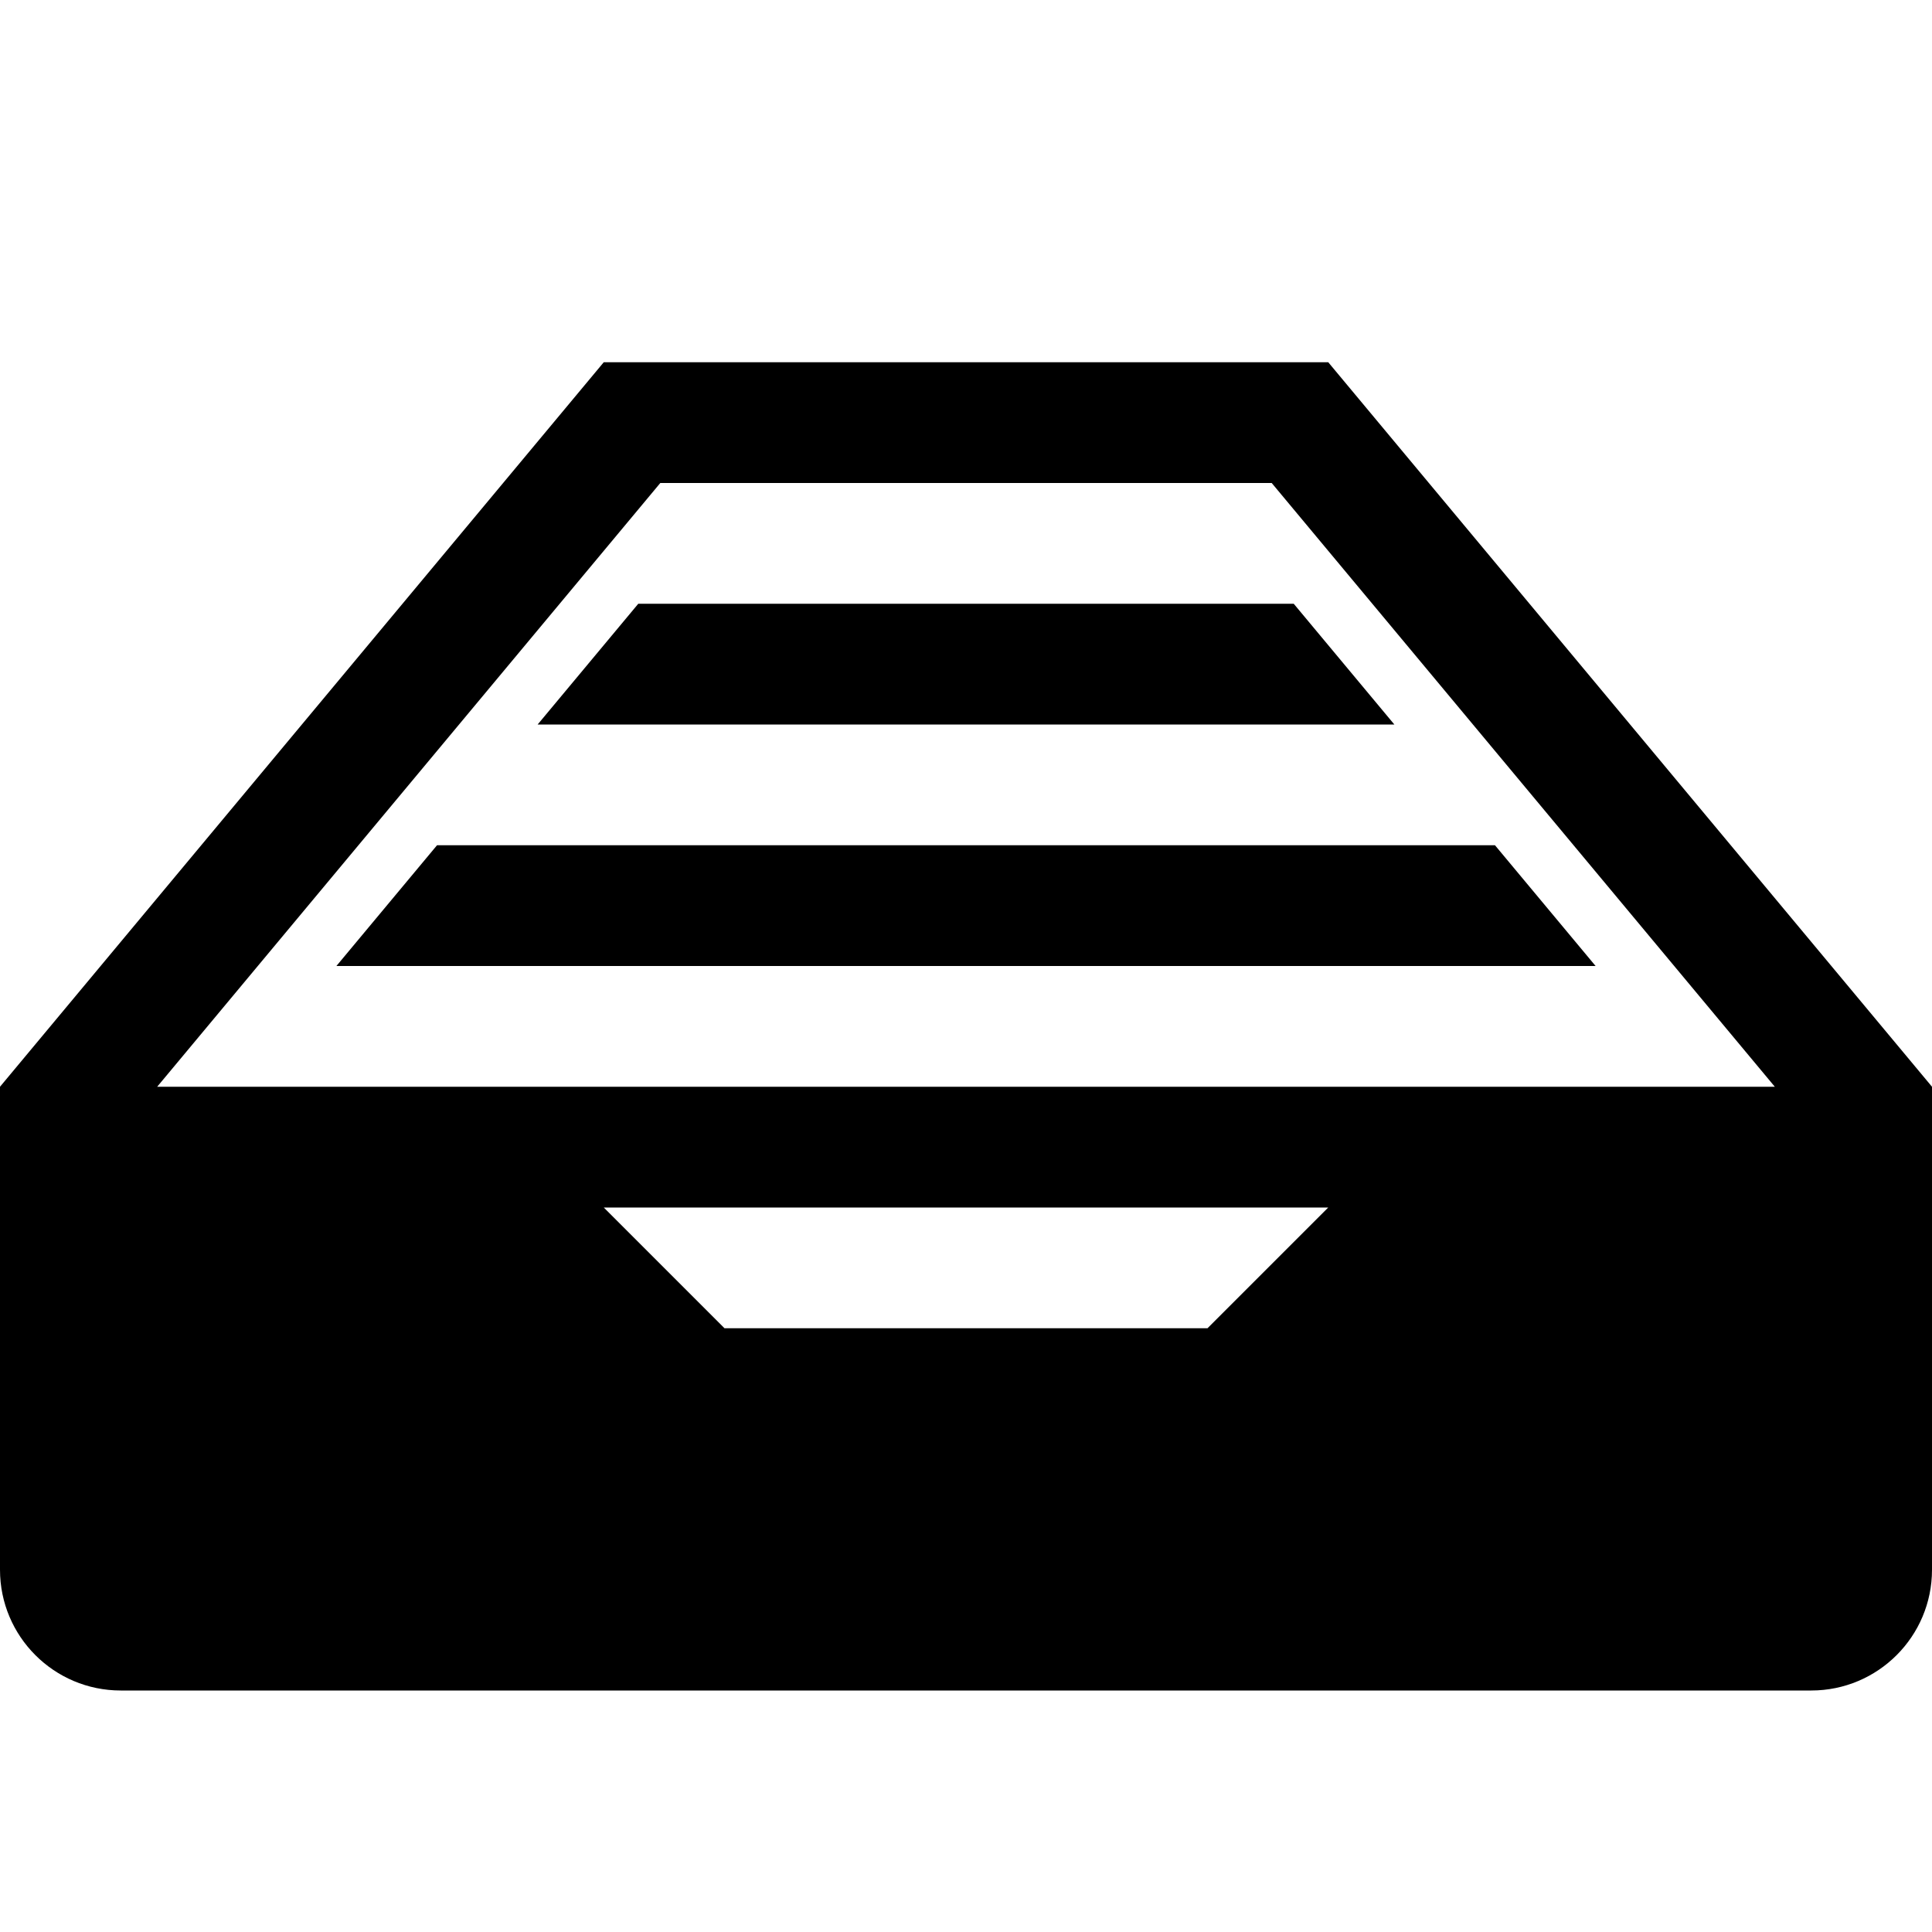
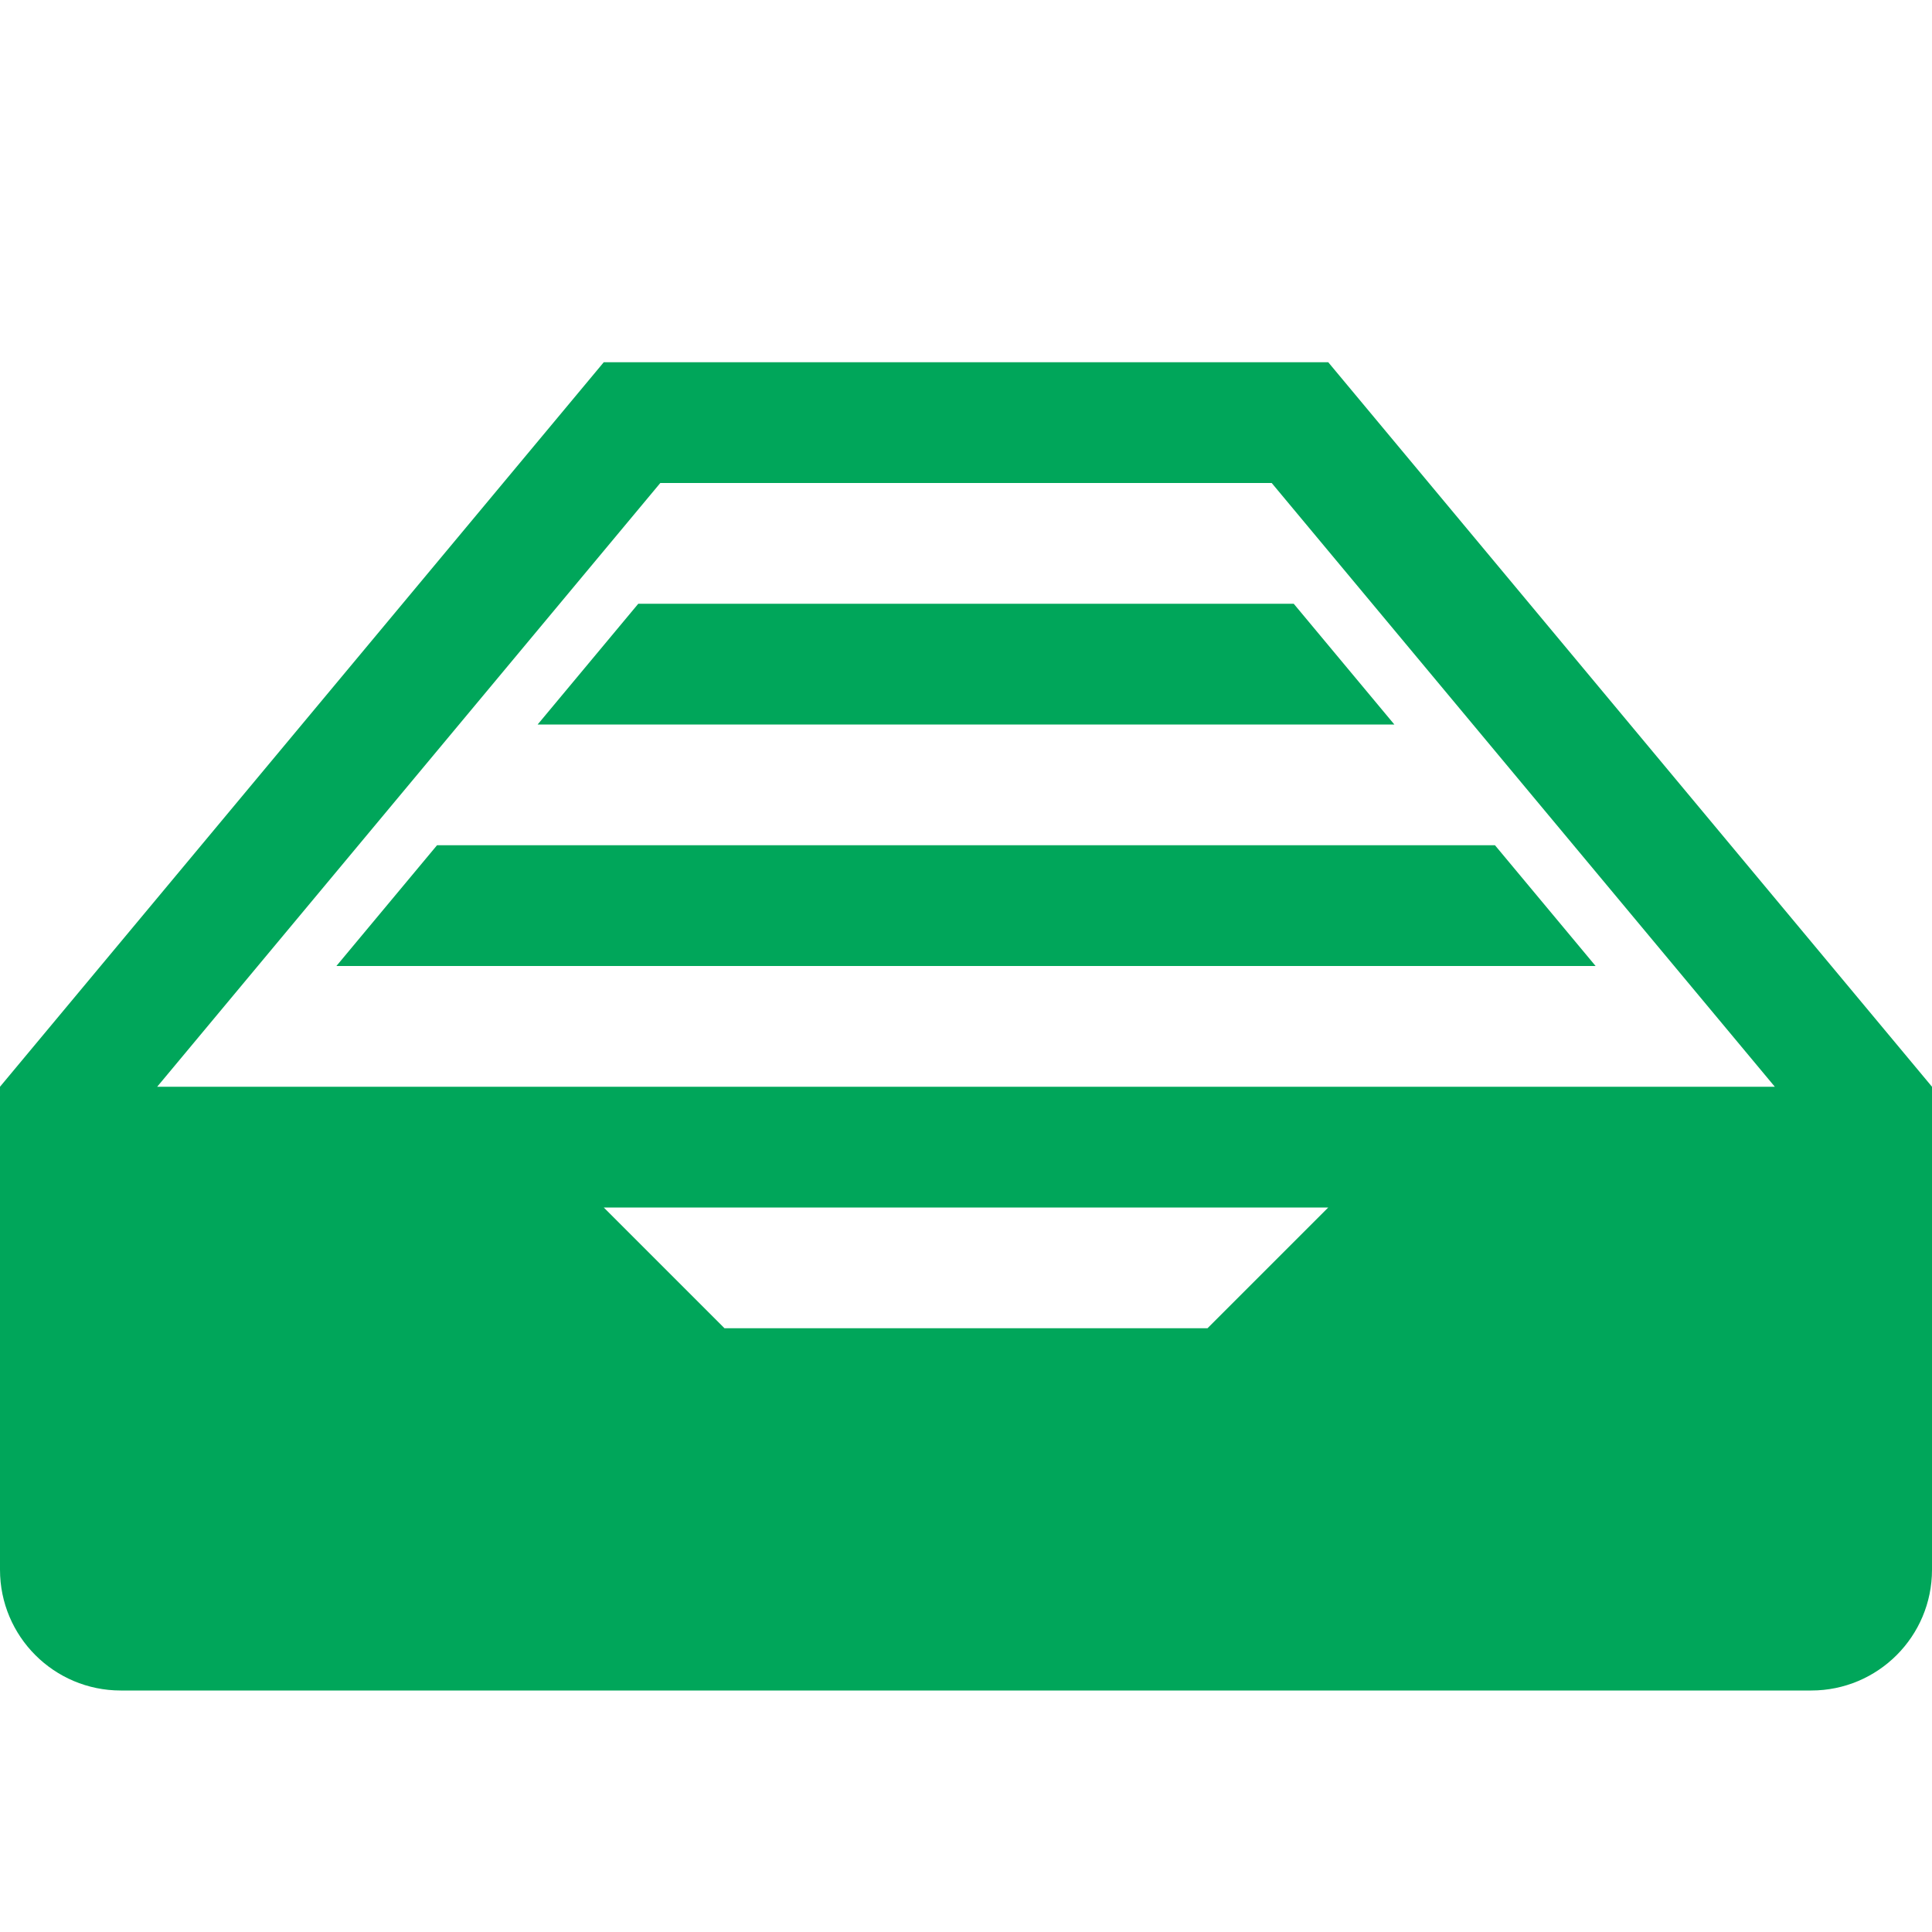
<svg xmlns="http://www.w3.org/2000/svg" version="1.1" id="Capa_1" x="0px" y="0px" width="512px" height="512px" viewBox="0 0 512 512" enable-background="new 0 0 512 512" xml:space="preserve">
-   <path d="M352,96H160L0,288v128c0,17.673,14.327,32,32,32h448c17.674,0,32-14.327,32-32V288L352,96z M320,352H192l-32-32h192L320,352  z M41.655,288l133.333-160h162.024l133.333,160H41.655z M142.482,192h227.036l-26.667-32H169.148L142.482,192z M89.149,256h333.703  l-26.667-32h-280.37L89.149,256z" />
+   <path fill="#00a65a" d="M352,96H160L0,288v128c0,17.673,14.327,32,32,32h448c17.674,0,32-14.327,32-32V288L352,96z M320,352H192l-32-32h192L320,352  z M41.655,288l133.333-160h162.024l133.333,160H41.655z M142.482,192h227.036l-26.667-32H169.148L142.482,192z M89.149,256h333.703  l-26.667-32h-280.37L89.149,256z" />
</svg>
